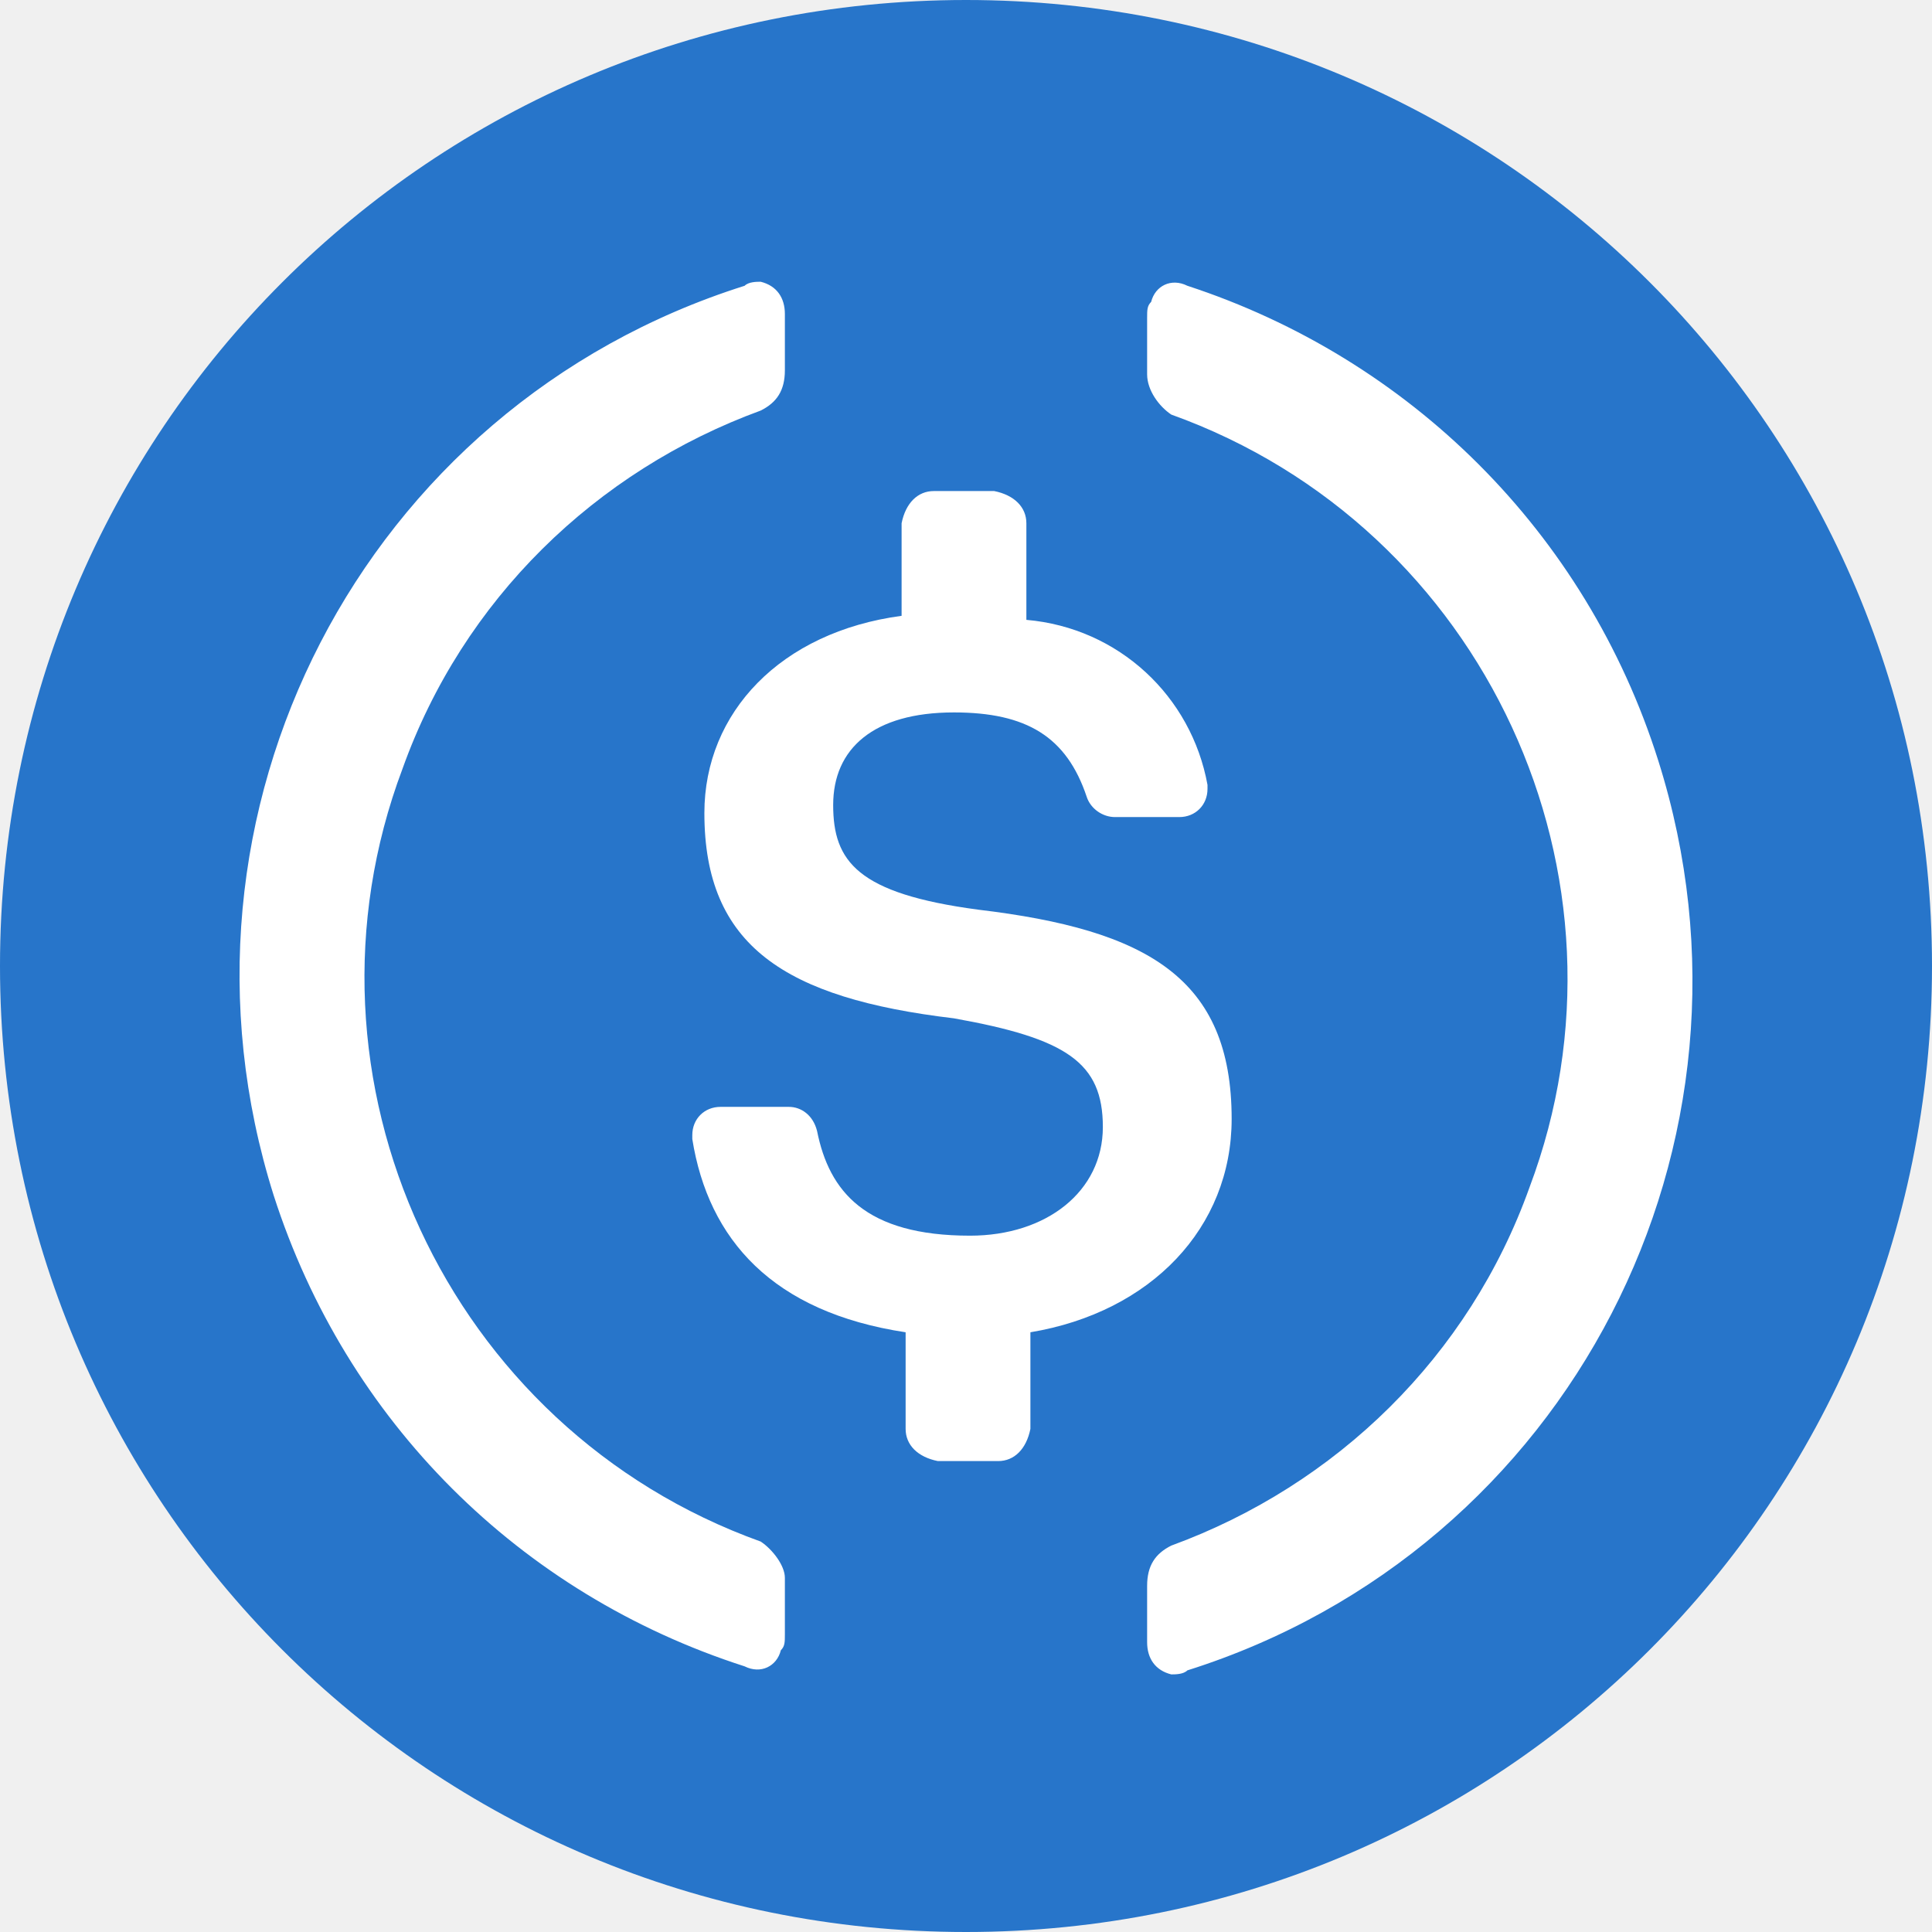
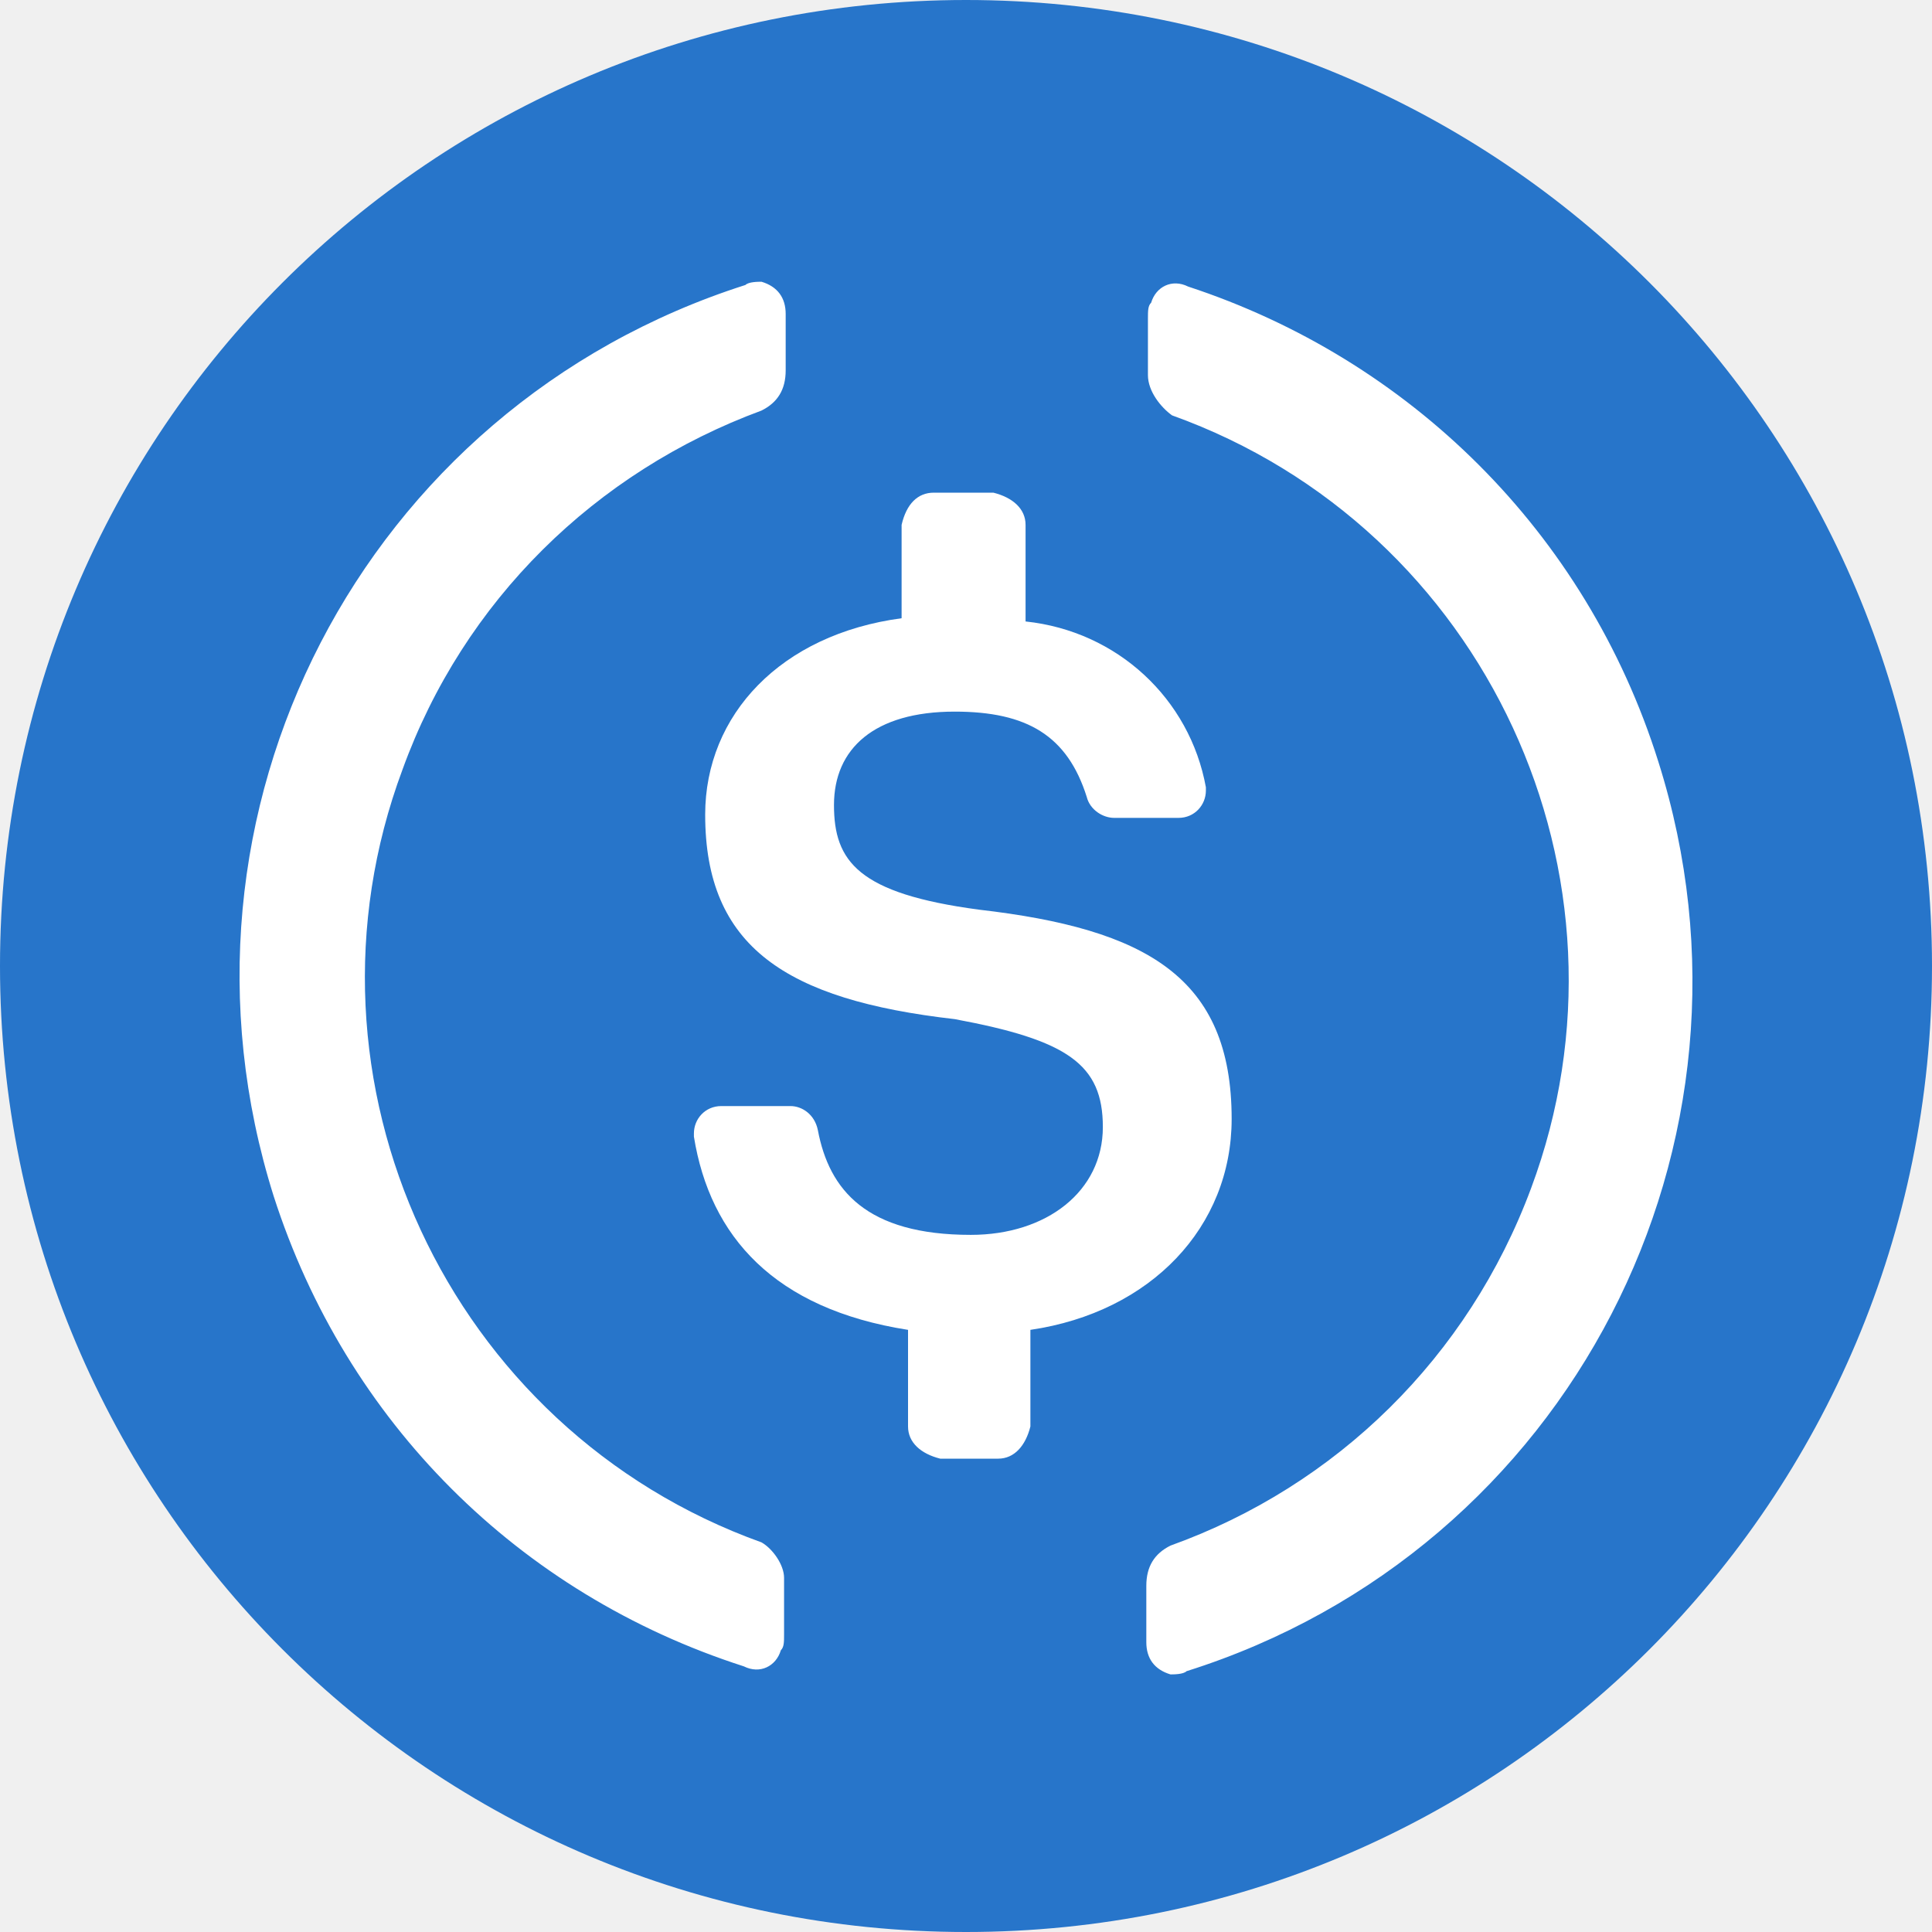
- <svg xmlns="http://www.w3.org/2000/svg" data-name="86977684-12db-4850-8f30-233a7c267d11" viewBox="0 0 2000 2000">
-   <path d="M1000 2000c554.17 0 1000-445.83 1000-1000S1554.17 0 1000 0 0 445.83 0 1000s445.83 1000 1000 1000z" fill="#2775ca" />
-   <path d="M1275 1158.33c0-145.83-87.5-195.83-262.5-216.66-125-16.67-150-50-150-108.34s41.67-95.83 125-95.83c75 0 116.67 25 137.5 87.5 4.17 12.5 16.67 20.83 29.17 20.83h66.66c16.67 0 29.17-12.5 29.17-29.16v-4.17c-16.67-91.67-91.67-162.5-187.5-170.83v-100c0-16.67-12.5-29.17-33.33-33.34h-62.5c-16.67 0-29.17 12.5-33.34 33.34v95.83c-125 16.67-204.16 100-204.16 204.17 0 137.5 83.33 191.66 258.33 212.5 116.67 20.83 154.17 45.83 154.17 112.5s-58.34 112.5-137.5 112.5c-108.34 0-145.84-45.84-158.34-108.34-4.16-16.66-16.66-25-29.16-25h-70.84c-16.66 0-29.16 12.5-29.16 29.17v4.17c16.66 104.16 83.33 179.16 220.83 200v100c0 16.66 12.5 29.16 33.33 33.33h62.5c16.67 0 29.17-12.5 33.34-33.33v-100c125-20.84 208.33-108.34 208.33-220.84z" fill="#fff" />
-   <path d="M787.5 1595.83c-325-116.66-491.67-479.16-370.83-800 62.5-175 200-308.33 370.83-370.83 16.67-8.33 25-20.83 25-41.67V325c0-16.67-8.33-29.17-25-33.33-4.17 0-12.5 0-16.67 4.16-395.83 125-612.5 545.84-487.5 941.67 75 233.33 254.17 412.5 487.5 487.5 16.67 8.33 33.34 0 37.5-16.67 4.17-4.16 4.17-8.33 4.17-16.66v-58.34c0-12.5-12.5-29.16-25-37.5zM1229.17 295.83c-16.67-8.33-33.34 0-37.5 16.67-4.17 4.17-4.17 8.33-4.17 16.67v58.33c0 16.67 12.5 33.33 25 41.67 325 116.66 491.67 479.16 370.83 800-62.5 175-200 308.33-370.83 370.83-16.67 8.33-25 20.83-25 41.67V1700c0 16.67 8.33 29.17 25 33.33 4.17 0 12.5 0 16.67-4.16 395.83-125 612.5-545.84 487.5-941.67-75-237.5-258.34-416.67-487.5-491.67z" fill="#fff" />
+ <svg xmlns="http://www.w3.org/2000/svg" version="1.1" viewBox="0 0 120 120">
+   <path fill="#2775CA" d="M60,120c33.2,0,60-26.8,60-60S93.2,0,60,0S0,26.8,0,60S26.8,120,60,120z" />
+   <path fill="#FFFFFF" d="M76.5,69.5c0-8.8-5.3-11.8-15.7-13c-7.5-1-9-3-9-6.5c0-3.5,2.5-5.8,7.5-5.8c4.5,0,7,1.5,8.2,5.3  c0.2,0.8,1,1.3,1.7,1.3h4c1,0,1.7-0.8,1.7-1.7v-0.2c-1-5.5-5.5-9.7-11.2-10.3v-6c0-1-0.8-1.7-2-2H58c-1,0-1.7,0.7-2,2v5.8  c-7.5,1-12.2,6-12.2,12.2c0,8.2,5,11.5,15.5,12.7c7,1.3,9.2,2.8,9.2,6.7c0,4-3.5,6.7-8.2,6.7c-6.5,0-8.8-2.8-9.5-6.5  c-0.2-1-1-1.5-1.7-1.5h-4.3c-1,0-1.7,0.8-1.7,1.7v0.2c1,6.2,5,10.7,13.3,12v6c0,1,0.8,1.7,2,2H62c1,0,1.7-0.8,2-2v-6  C71.5,81.5,76.5,76.2,76.5,69.5L76.5,69.5z" />
+   <path fill="#FFFFFF" d="M47.3,95.8c-19.5-7-29.5-28.7-22.3-48c3.8-10.5,12-18.5,22.3-22.3c1-0.5,1.5-1.3,1.5-2.5v-3.5  c0-1-0.5-1.7-1.5-2c-0.2,0-0.8,0-1,0.2C22.5,25.3,9.5,50.5,17,74.3c4.5,14,15.2,24.7,29.2,29.2c1,0.5,2,0,2.3-1  c0.2-0.2,0.2-0.5,0.2-1V98C48.7,97.2,48,96.2,47.3,95.8L47.3,95.8z M73.8,17.8c-1-0.5-2,0-2.3,1c-0.2,0.2-0.2,0.5-0.2,1v3.5  c0,1,0.8,2,1.5,2.5c19.5,7,29.5,28.7,22.3,48C91.2,84.3,83,92.3,72.7,96c-1,0.5-1.5,1.3-1.5,2.5v3.5c0,1,0.5,1.7,1.5,2  c0.2,0,0.8,0,1-0.2C97.5,96.3,110.5,71,103,47.3C98.5,33,87.5,22.3,73.8,17.8L73.8,17.8z" />
</svg>
